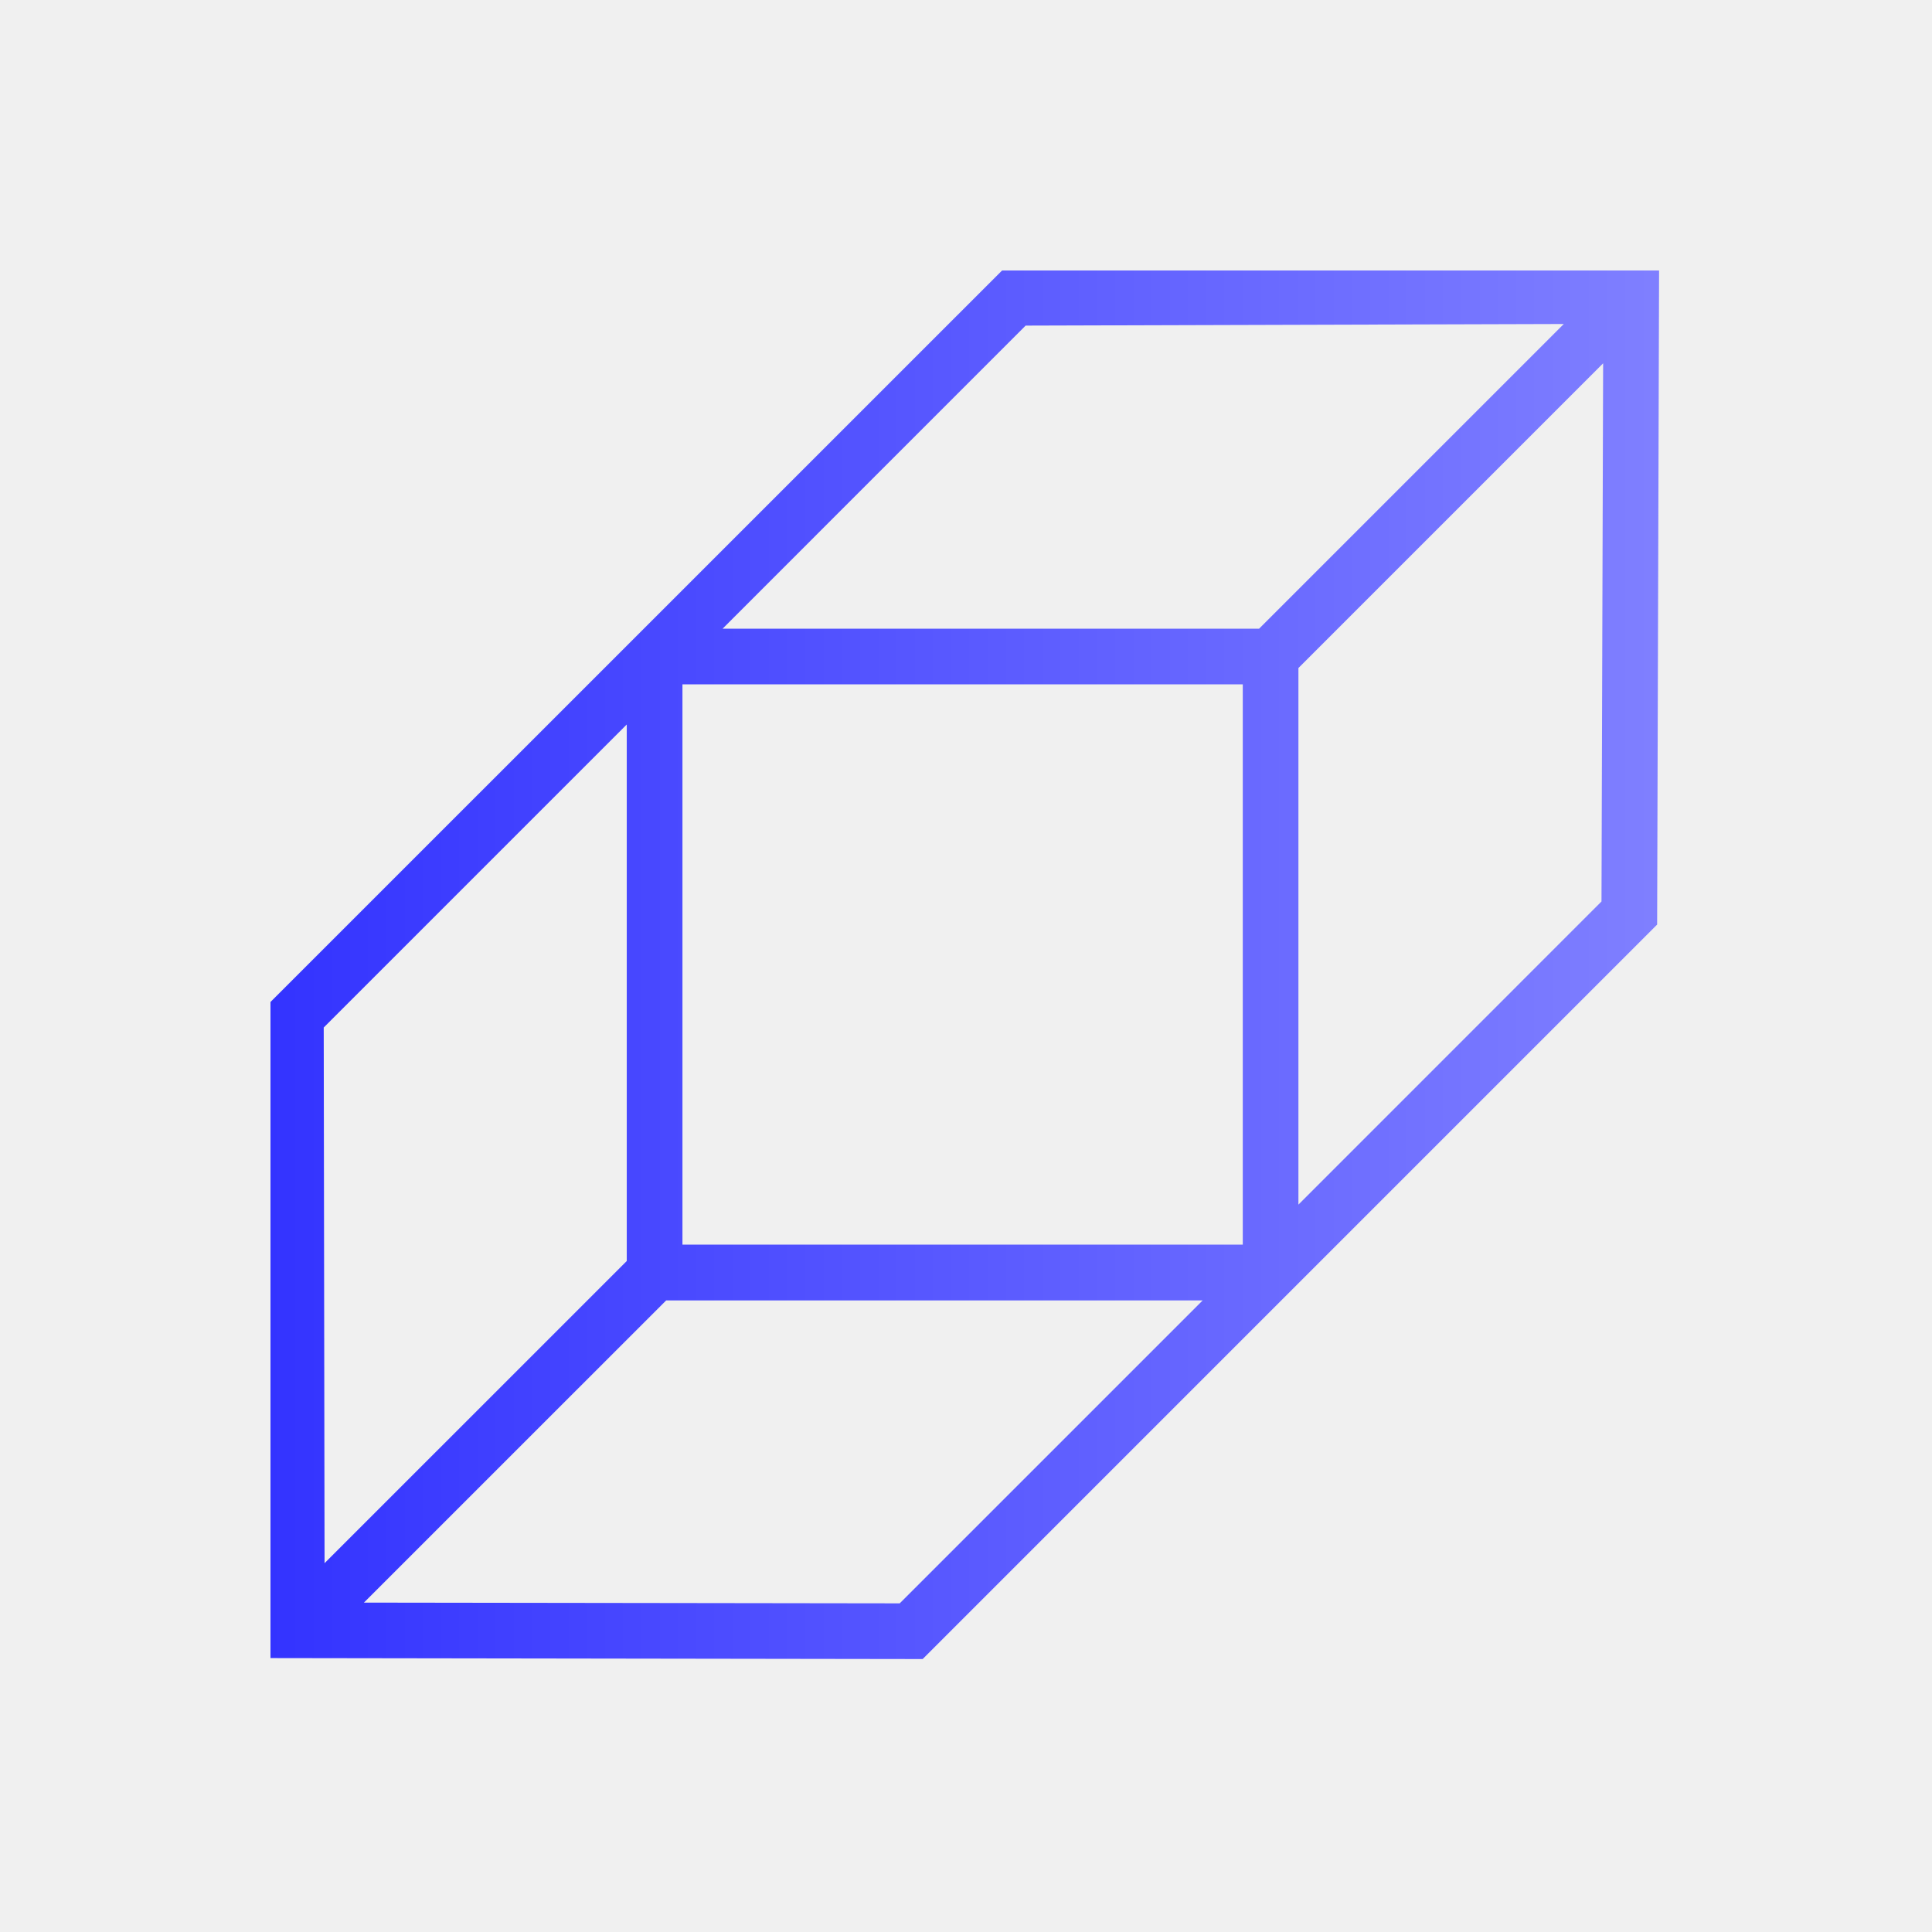
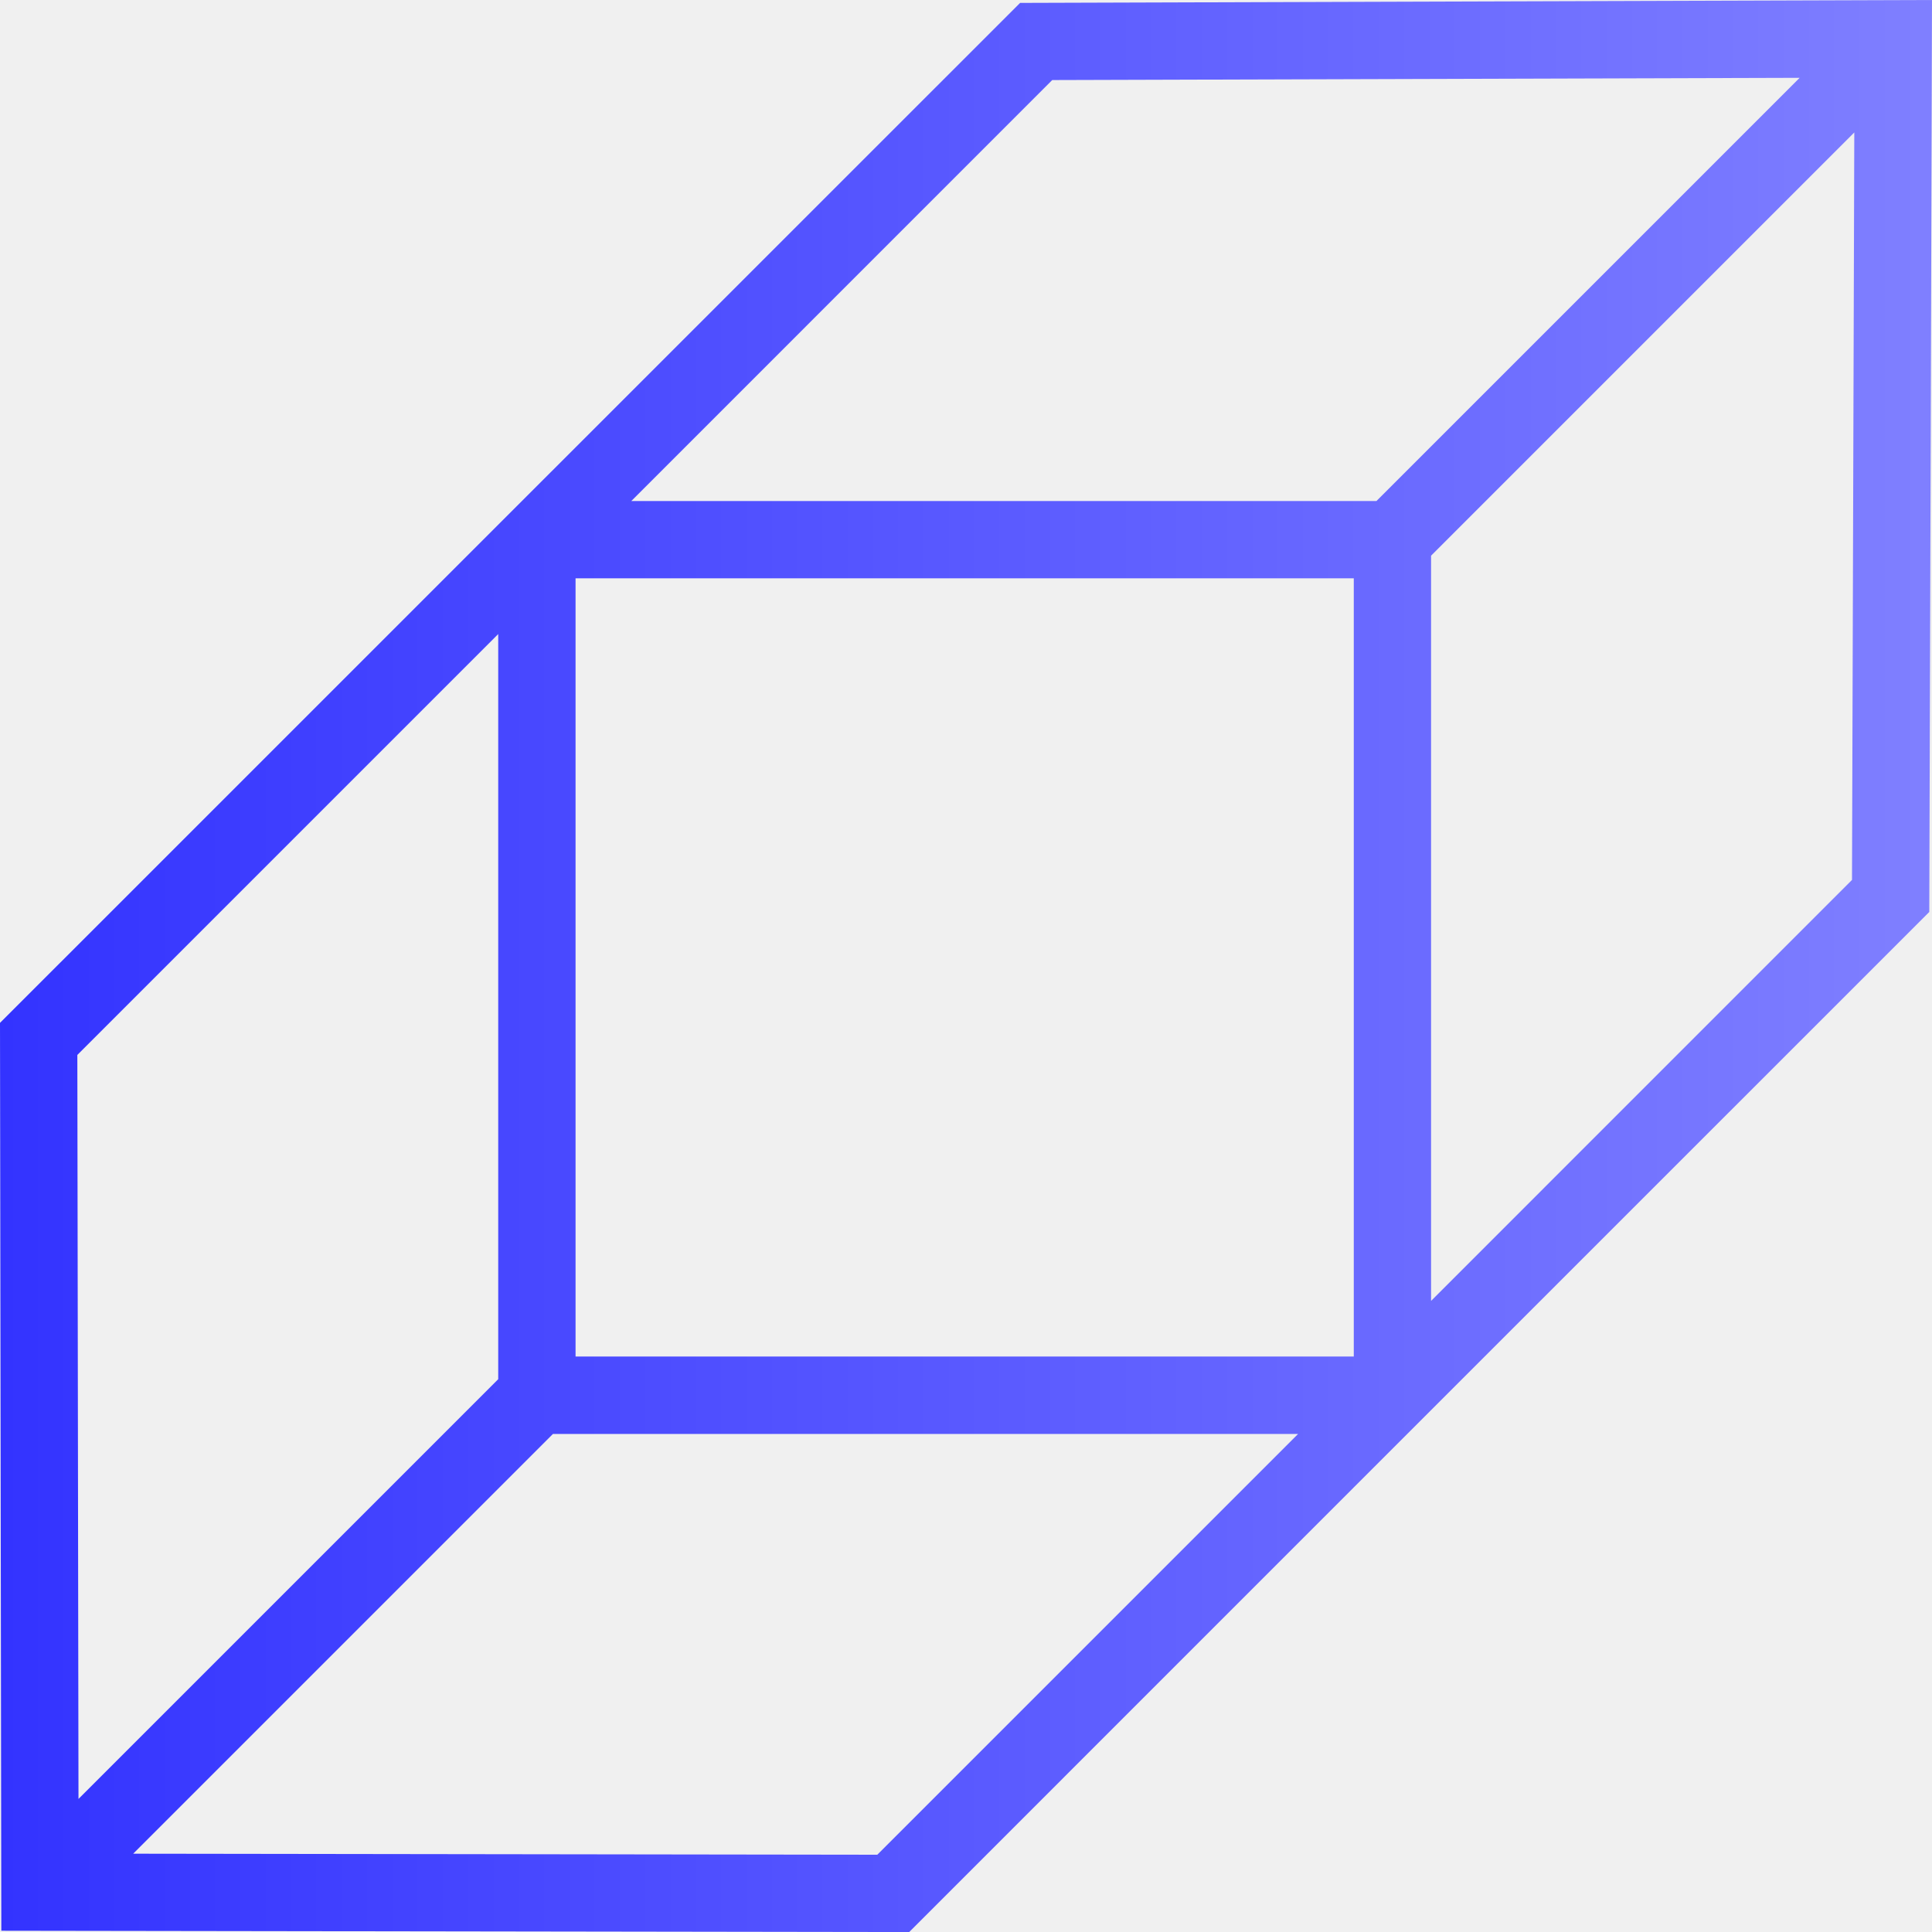
- <svg xmlns="http://www.w3.org/2000/svg" fill="none" viewBox="0 0 100 100">
+ <svg xmlns="http://www.w3.org/2000/svg" width="32" height="32" viewBox="0 0 32 32" fill="none">
  <g clip-path="url(#clip0)">
-     <path d="M51.89 13.977L35.325 30.54 13.874 51.989l.05 33.833 33.833.05 16.569-16.57 21.447-21.446.101-33.986-33.984.107zm1.197 2.876l27.855-.083L65.17 32.542H37.4l15.687-15.689zM32.441 37.499v27.77L16.799 80.91l-.043-27.726 15.685-15.685zm14.123 45.49l-27.727-.038L34.48 67.31h27.769L46.566 82.992l-.002-.002zm-11.24-18.562V35.422h29.002v29H35.323v.005zm31.882-2.077V34.578l15.772-15.772-.085 27.855-15.687 15.69z" fill="url(#paint0_linear)" />
+     <path d="M16.896 0.048L9.534 7.409L0 16.942L0.022 31.979L15.059 32.001L22.423 24.636L31.955 15.105L32 0L16.896 0.048V0.048ZM17.428 1.326L29.808 1.289L22.798 8.299H10.456L17.428 1.326V1.326ZM8.252 10.502V22.844L1.3 29.796L1.281 17.473L8.252 10.502V10.502ZM14.529 30.72L2.206 30.703L9.158 23.751H21.5L14.53 30.721L14.529 30.72V30.72ZM9.533 22.47V9.579H22.423V22.468H9.533V22.47H9.533ZM23.703 21.547V9.204L30.713 2.194L30.675 14.574L23.703 21.547V21.547Z" fill="url(#paint0_linear)" />
  </g>
  <defs>
-     <linearGradient id="paint0_linear" x1="13.874" y1="13.872" x2="86.475" y2="13.872" gradientUnits="userSpaceOnUse">
-       <stop stop-color="#33F" />
+     <linearGradient id="paint0_linear" x1="0" y1="0.001" x2="32.267" y2="0.001" gradientUnits="userSpaceOnUse">
+       <stop stop-color="#3333FF" />
      <stop offset="1" stop-color="#8080FF" />
    </linearGradient>
    <clipPath id="clip0">
-       <path fill="#fff" transform="translate(14 14)" d="M0 0h72v72H0z" />
+       <rect width="32" height="32" fill="white" />
    </clipPath>
  </defs>
</svg>
